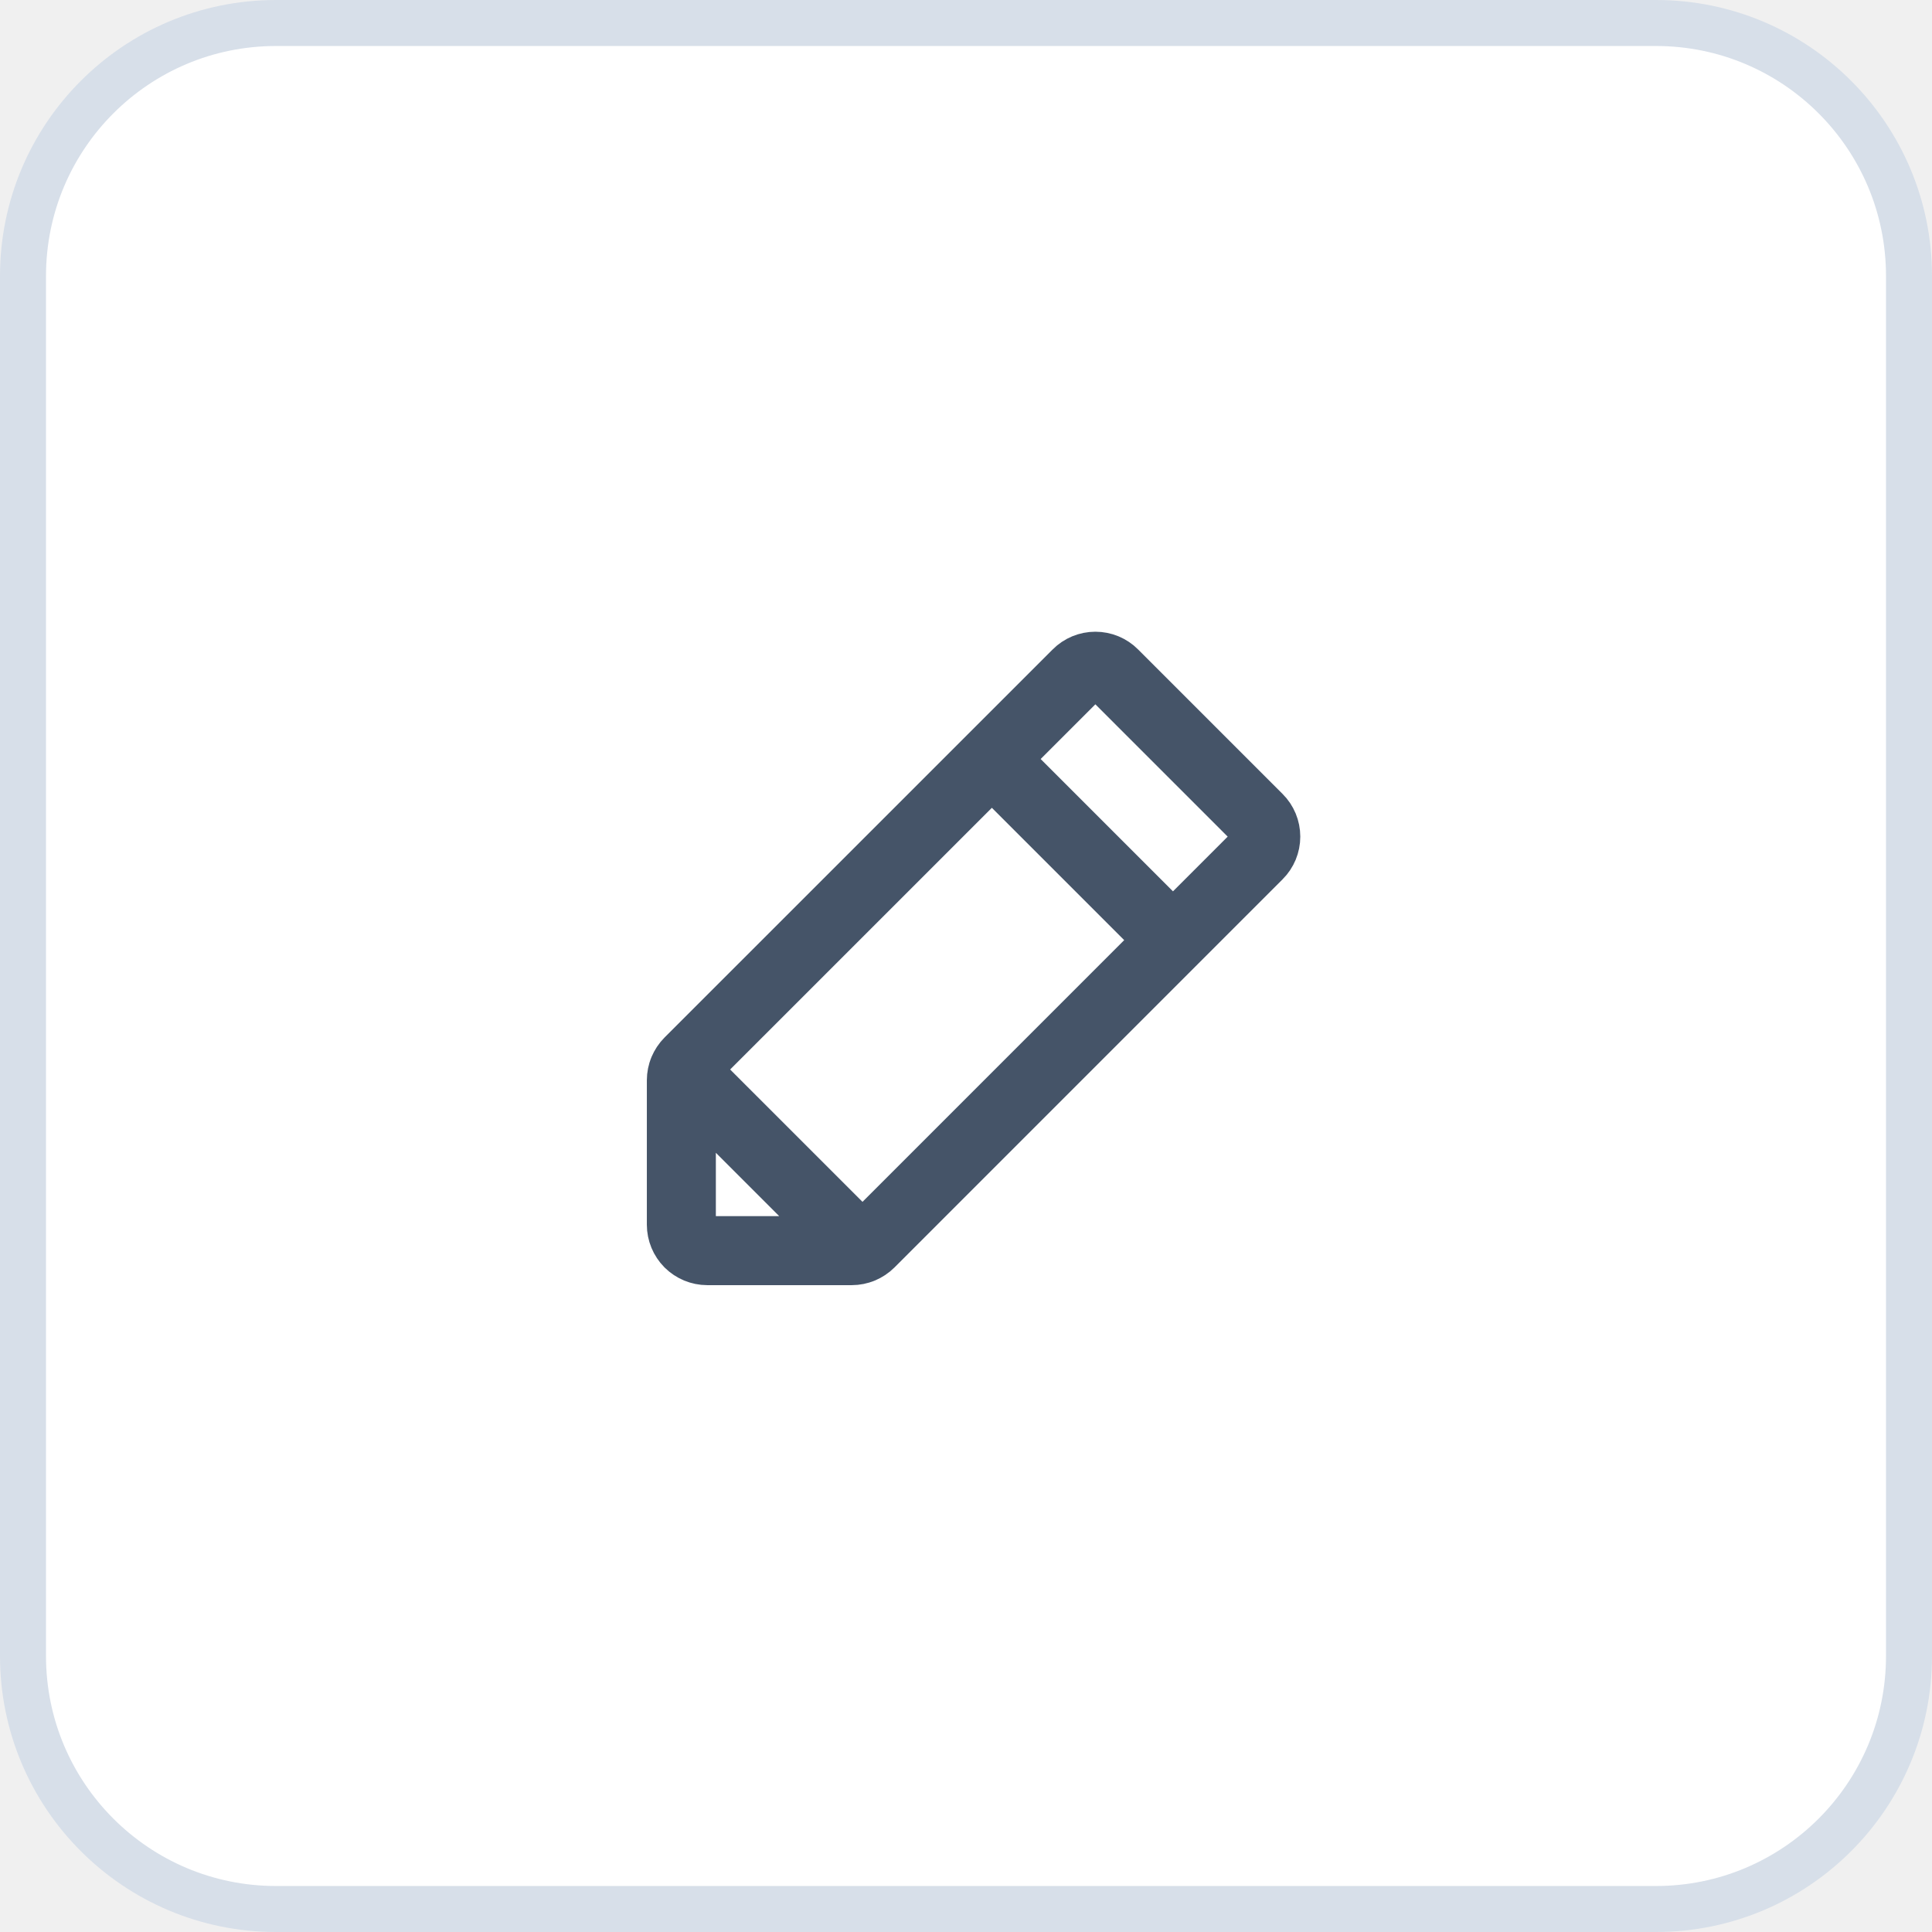
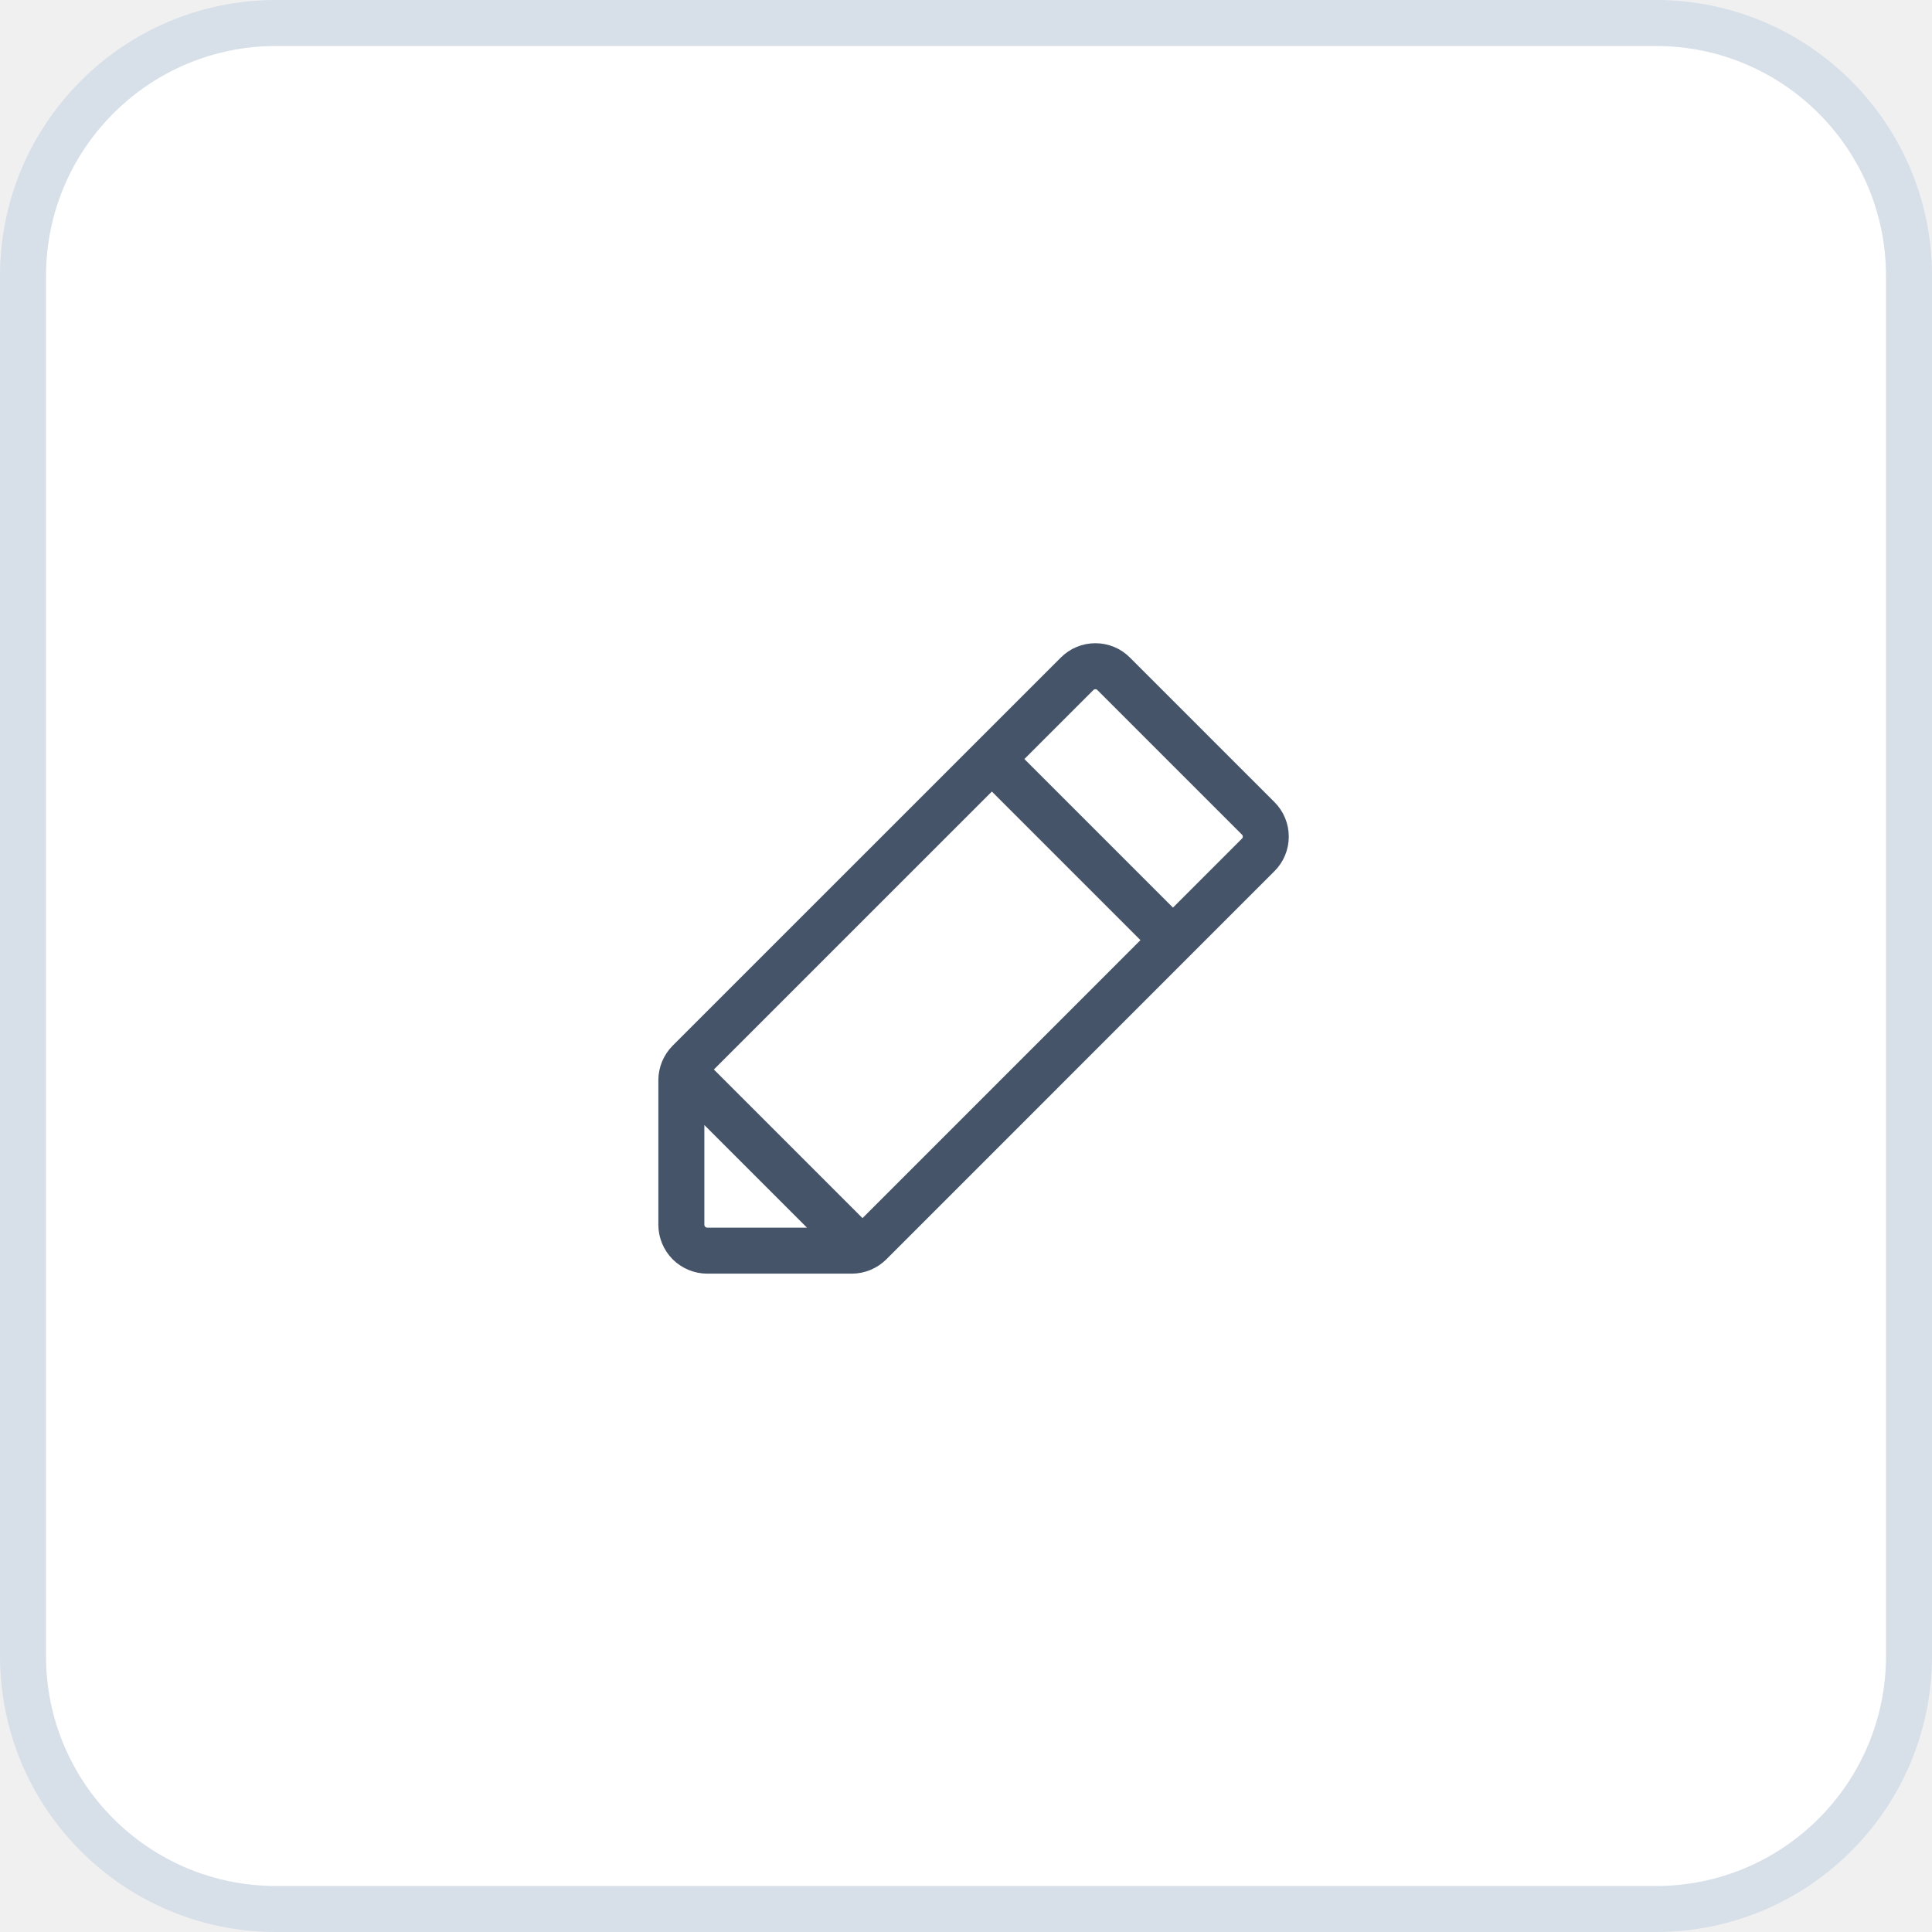
<svg xmlns="http://www.w3.org/2000/svg" width="42" height="42" viewBox="0 0 42 42" fill="none">
  <rect x="0.5" y="0.5" width="41" height="41" rx="5.5" fill="white" />
  <rect x="0.5" y="0.5" width="41" height="41" rx="5.5" stroke="#D7DFE9" />
-   <path d="M18.714 27.152L14.848 23.286M21.562 16.5L25.5 20.438M18.517 27.188H15.375C15.226 27.188 15.083 27.128 14.977 27.023C14.872 26.917 14.812 26.774 14.812 26.625V23.483C14.812 23.409 14.827 23.336 14.855 23.268C14.884 23.2 14.925 23.137 14.977 23.085L23.415 14.648C23.52 14.542 23.663 14.483 23.812 14.483C23.962 14.483 24.105 14.542 24.21 14.648L27.352 17.79C27.458 17.895 27.517 18.038 27.517 18.188C27.517 18.337 27.458 18.48 27.352 18.585L18.915 27.023C18.863 27.075 18.8 27.116 18.732 27.145C18.664 27.173 18.591 27.188 18.517 27.188Z" stroke="#455468" stroke-width="1.5" stroke-linecap="round" stroke-linejoin="round" />
+   <path d="M18.714 27.152L14.848 23.286M21.562 16.5L25.5 20.438M18.517 27.188H15.375C15.226 27.188 15.083 27.128 14.977 27.023C14.872 26.917 14.812 26.774 14.812 26.625V23.483C14.812 23.409 14.827 23.336 14.855 23.268C14.884 23.2 14.925 23.137 14.977 23.085L23.415 14.648C23.52 14.542 23.663 14.483 23.812 14.483C23.962 14.483 24.105 14.542 24.21 14.648L27.352 17.79C27.458 17.895 27.517 18.038 27.517 18.188C27.517 18.337 27.458 18.48 27.352 18.585L18.915 27.023C18.863 27.075 18.8 27.116 18.732 27.145C18.664 27.173 18.591 27.188 18.517 27.188Z" stroke="#455468" strokeWidth="1.5" stroke-linecap="round" stroke-linejoin="round" />
</svg>
